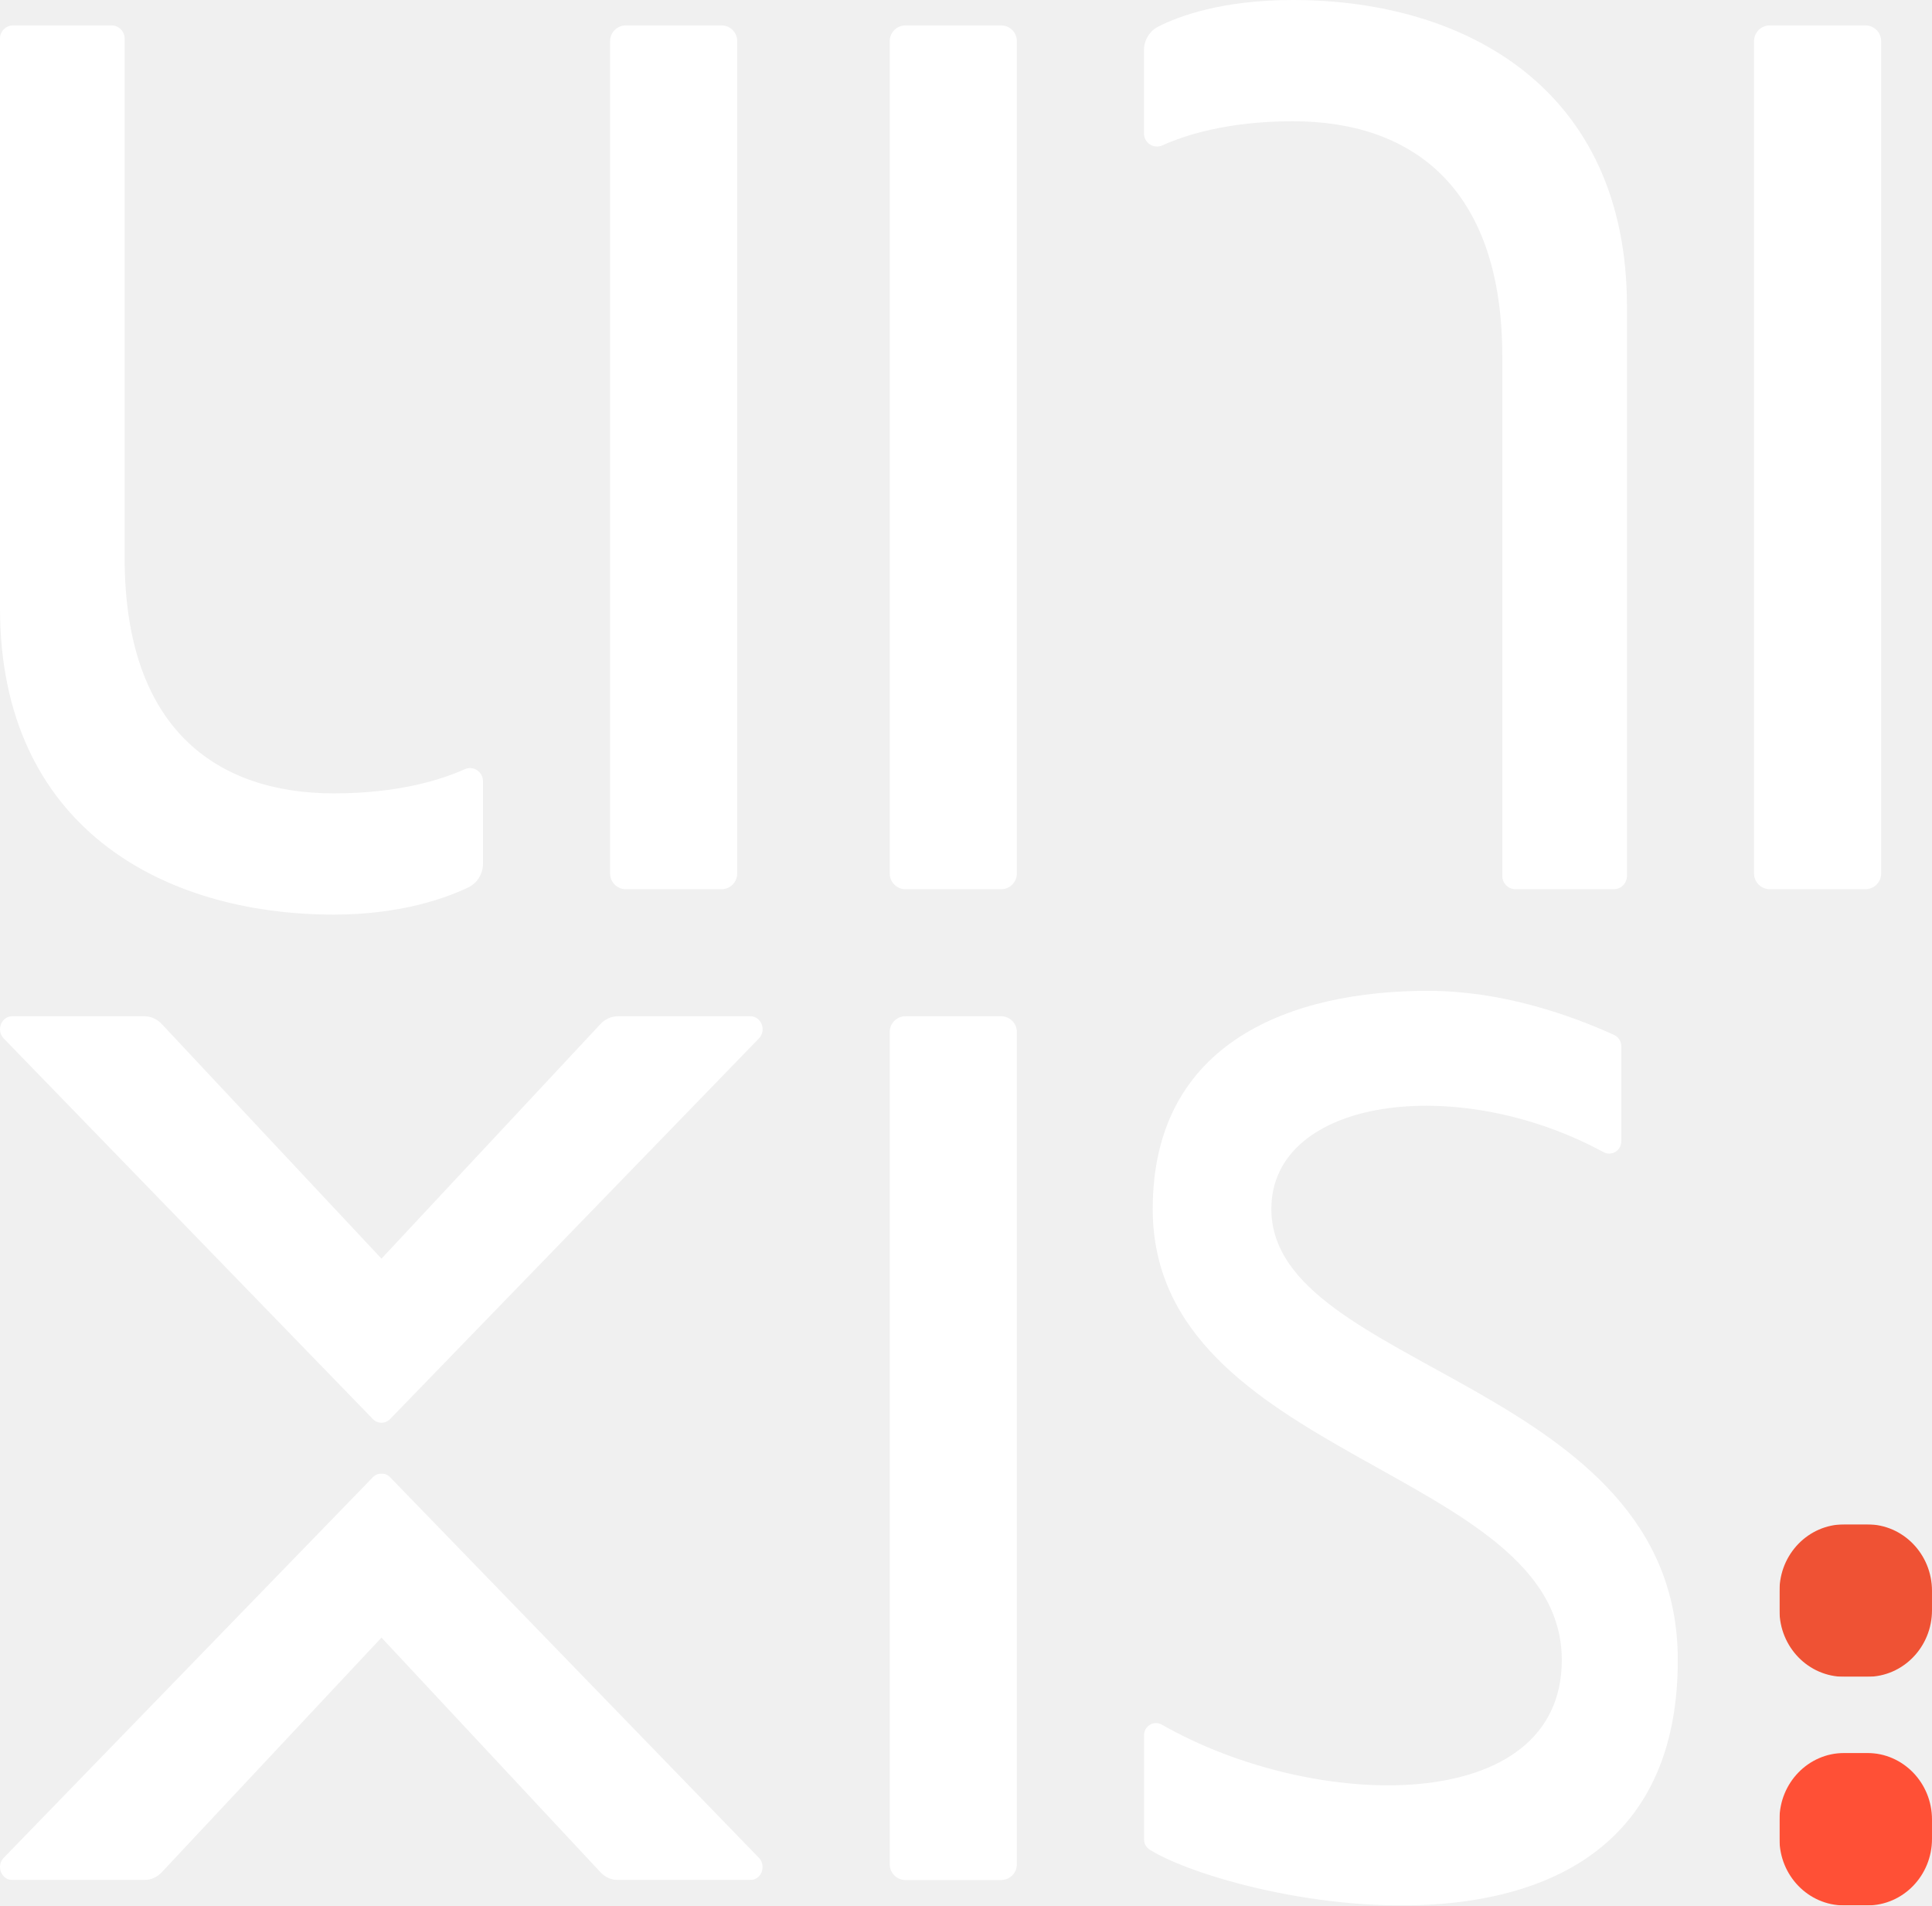
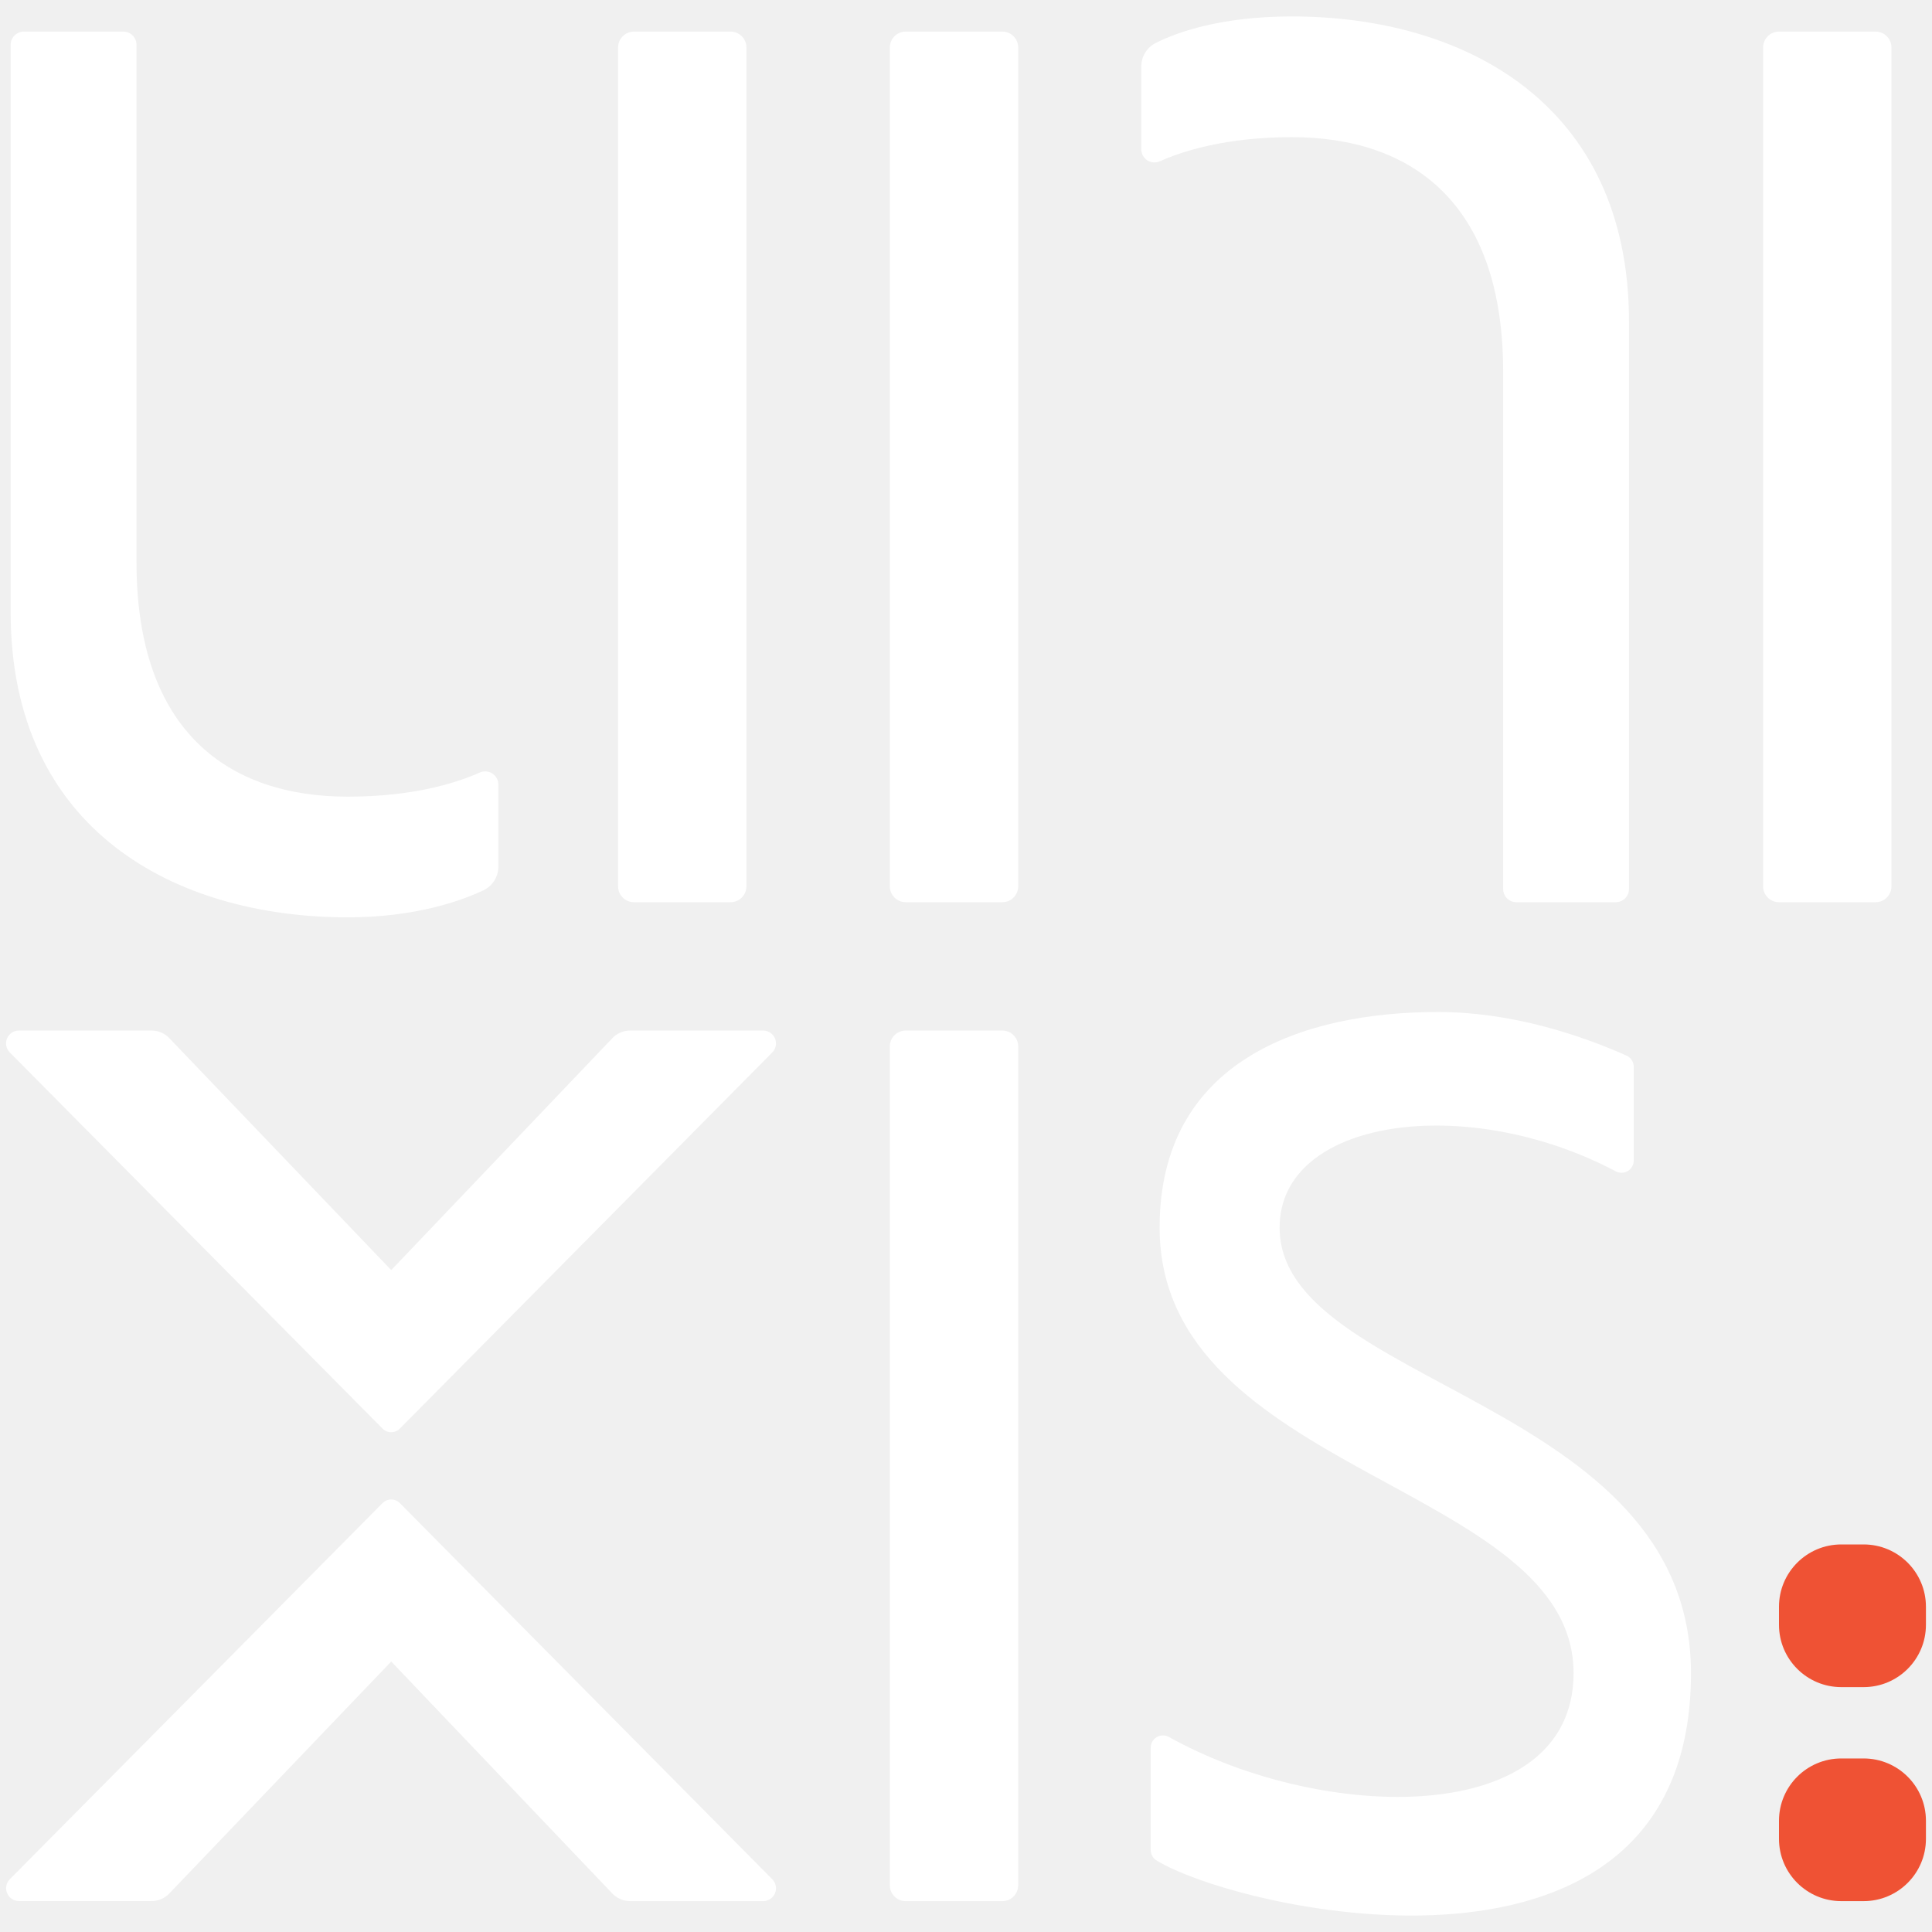
- <svg xmlns="http://www.w3.org/2000/svg" xmlns:xlink="http://www.w3.org/1999/xlink" width="72px" height="71px" viewBox="0 0 72 71" version="1.1">
+ <svg xmlns="http://www.w3.org/2000/svg" id="Layer_1" data-name="Layer 1" viewBox="0 0 800 800">
  <defs>
-     <polygon id="path-1" points="0 37.867 28.421 37.867 28.421 53.013 0 53.013" />
-     <polygon id="path-3" points="0 0 28.421 0 28.421 15.147 0 15.147" />
-     <polygon id="path-5" points="0 0 28.421 0 28.421 15.147 0 15.147" />
-     <polygon id="path-7" points="0 0 28.421 0 28.421 15.147 0 15.147" />
-     <polygon id="path-9" points="0 0 19.895 0 19.895 34.08 0 34.08" />
-     <polygon id="path-11" points="0 0 5.684 0 5.684 5.68 0 5.68" />
-     <polygon id="path-13" points="0 0 5.684 0 5.684 5.68 0 5.68" />
+     <style>.cls-1{fill:#fff;}.cls-2{fill:#ef5234;}</style>
  </defs>
-   <g id="最終版" stroke="none" stroke-width="1" fill="none" fill-rule="evenodd">
-     <g id="Desktop_1440" transform="translate(-32, -33)">
-       <g id="Group-54" transform="translate(31.99995, 33)">
-         <g id="Group-93" transform="translate(0.000053, 0)">
-           <g id="Group-4">
-             <g id="Group-3" fill="#FFFFFF">
-               <g id="Group-19" transform="translate(0, 0.946667)">
-                 <path d="M0.487,0 C0.218,0 0,0.221 0,0.494 L0,21.714 C0,29.872 6.072,33.133 12.443,33.133 C14.937,33.133 16.633,32.51 17.446,32.123 C17.786,31.962 18,31.613 18,31.233 L18,28.167 C18,27.81 17.639,27.57 17.317,27.716 C16.488,28.09 14.889,28.616 12.443,28.616 C8.075,28.616 4.645,26.214 4.645,19.839 L4.645,0.494 C4.645,0.221 4.427,0 4.158,0 L0.487,0 Z" id="Fill-1" />
-                 <path d="M26.889,32.187 L23.322,32.187 C22.999,32.187 22.737,31.924 22.737,31.601 L22.737,0.586 C22.737,0.262 22.999,0 23.322,0 L26.889,0 C27.212,0 27.474,0.262 27.474,0.586 L27.474,31.601 C27.474,31.924 27.212,32.187 26.889,32.187" id="Fill-3" />
-               </g>
-               <path d="M37.31,33.133 L33.743,33.133 C33.42,33.133 33.158,32.871 33.158,32.547 L33.158,1.533 C33.158,1.209 33.42,0.947 33.743,0.947 L37.31,0.947 C37.633,0.947 37.895,1.209 37.895,1.533 L37.895,32.547 C37.895,32.871 37.633,33.133 37.31,33.133" id="Fill-5" />
-               <path d="M69.52,33.133 L65.954,33.133 C65.63,33.133 65.368,32.871 65.368,32.547 L65.368,1.533 C65.368,1.209 65.63,0.947 65.954,0.947 L69.52,0.947 C69.843,0.947 70.105,1.209 70.105,1.533 L70.105,32.547 C70.105,32.871 69.843,33.133 69.52,33.133" id="Fill-7" />
-               <path d="M60.145,33.133 C60.414,33.133 60.632,32.912 60.632,32.64 L60.632,11.419 C60.632,3.261 54.56,0 48.188,0 C45.549,0 43.938,0.6 43.171,0.988 C42.84,1.155 42.632,1.497 42.632,1.871 L42.632,4.966 C42.632,5.323 42.993,5.563 43.315,5.418 C44.144,5.043 45.742,4.518 48.188,4.518 C52.557,4.518 55.987,6.919 55.987,13.295 L55.987,32.64 C55.987,32.912 56.205,33.133 56.474,33.133 L60.145,33.133 Z" id="Fill-9" />
-             </g>
-             <mask id="mask-2" fill="white">
-               <use xlink:href="#path-1" />
-             </mask>
-             <g id="Clip-14" />
-             <g id="Group-18" mask="url(#mask-2)">
-               <g transform="translate(0, 54.90667)">
-                 <mask id="mask-4" fill="white">
-                   <use xlink:href="#path-3" />
-                 </mask>
-                 <g id="Clip-17" stroke="none" fill="none" />
-                 <path d="M0.126,14.332 L13.882,0.152 C14.064,-0.051 14.37,-0.051 14.552,0.152 L28.295,14.332 C28.571,14.64 28.363,15.147 27.96,15.147 L23.035,15.147 C22.779,15.147 22.534,15.034 22.36,14.837 L14.217,6.113 L6.046,14.838 C5.872,15.034 5.628,15.147 5.372,15.147 L0.461,15.147 C0.058,15.147 -0.15,14.64 0.126,14.332" id="Fill-16" stroke="none" fill="#FFFFFF" fill-rule="evenodd" mask="url(#mask-4)" />
-               </g>
-             </g>
-           </g>
-           <path d="M37.31,70.053 L33.743,70.053 C33.42,70.053 33.158,69.791 33.158,69.467 L33.158,38.453 C33.158,38.129 33.42,37.867 33.743,37.867 L37.31,37.867 C37.633,37.867 37.895,38.129 37.895,38.453 L37.895,69.467 C37.895,69.791 37.633,70.053 37.31,70.053" id="Fill-11" fill="#FFFFFF" />
-           <g id="Group-52" transform="translate(0, 37.86667)">
-             <g id="Group-18" transform="translate(0, 17.04)">
-               <mask id="mask-6" fill="white">
-                 <use xlink:href="#path-5" />
-               </mask>
-               <g id="Clip-17" />
-               <path d="M0.126,14.332 L13.882,0.152 C14.064,-0.051 14.37,-0.051 14.552,0.152 L28.295,14.332 C28.571,14.64 28.363,15.147 27.96,15.147 L23.035,15.147 C22.779,15.147 22.534,15.034 22.36,14.837 L14.217,6.113 L6.046,14.838 C5.872,15.034 5.628,15.147 5.372,15.147 L0.461,15.147 C0.058,15.147 -0.15,14.64 0.126,14.332" id="Fill-16" fill="#FFFFFF" mask="url(#mask-6)" />
-             </g>
-             <mask id="mask-8" fill="white">
-               <use xlink:href="#path-7" />
-             </mask>
-             <g id="Clip-14" />
-           </g>
-           <g id="Group-21" transform="translate(42.63158, 36.92)">
-             <mask id="mask-10" fill="white">
-               <use xlink:href="#path-9" />
-             </mask>
-             <g id="Clip-20" />
-             <path d="M4.748,8.129 C4.748,3.999 11.65,3.039 17.123,6.009 C17.425,6.174 17.79,5.955 17.79,5.604 L17.79,2.067 C17.79,1.883 17.684,1.718 17.521,1.644 C15.79,0.858 13.283,0 10.577,0 C5.583,0 0.327,1.844 0.327,8.129 C0.327,17.449 15.572,17.797 15.572,24.936 C15.572,30.767 6.389,30.612 0.667,27.343 C0.368,27.172 0,27.397 0,27.748 L0,31.608 C0,31.769 0.081,31.918 0.215,32.002 C3.305,33.938 19.895,37.777 19.895,24.936 C19.895,14.584 4.748,14.139 4.748,8.129" id="Fill-19" fill="#FFFFFF" mask="url(#mask-10)" />
-           </g>
-           <g id="Group-9" transform="translate(66.31579, 56.8)">
-             <g id="Group-24" transform="translate(0, 8.52)">
-               <mask id="mask-12" fill="white">
-                 <use xlink:href="#path-11" />
-               </mask>
-               <g id="Clip-23" />
-               <path d="M3.274,5.68 L2.41,5.68 C1.079,5.68 0,4.569 0,3.2 L0,2.48 C0,1.11 1.079,0 2.41,0 L3.274,0 C4.605,0 5.684,1.11 5.684,2.48 L5.684,3.2 C5.684,4.569 4.605,5.68 3.274,5.68" id="Fill-22" fill="#FF5036" mask="url(#mask-12)" />
-             </g>
-             <g id="Group-27">
-               <mask id="mask-14" fill="white">
-                 <use xlink:href="#path-13" />
-               </mask>
-               <g id="Clip-26" />
-               <path d="M3.274,5.68 L2.41,5.68 C1.079,5.68 0,4.57 0,3.2 L0,2.48 C0,1.11 1.079,0 2.41,0 L3.274,0 C4.605,0 5.684,1.11 5.684,2.48 L5.684,3.2 C5.684,4.57 4.605,5.68 3.274,5.68" id="Fill-25" fill="#EF5234" mask="url(#mask-14)" />
-             </g>
-           </g>
-         </g>
-         <g id="Group-15" transform="translate(0, 37.86667)" fill="#FFFFFF">
-           <path d="M0.126,0.815 L13.882,14.995 C14.064,15.197 14.37,15.197 14.552,14.995 L28.295,0.814 C28.571,0.506 28.363,0 27.96,0 L23.035,0 C22.779,0 22.534,0.112 22.36,0.31 L14.217,9.033 L6.046,0.309 C5.872,0.112 5.628,0 5.373,0 L0.461,0 C0.058,0 -0.15,0.506 0.126,0.815" id="Fill-13" />
-         </g>
-       </g>
-     </g>
-   </g>
+   <path class="cls-1" d="M9.88,13.09a5.46,5.46,0,0,0-5.47,5.46v234.9c0,90.3,68.12,126.4,139.61,126.4,28,0,47-6.89,56.14-11.18a10.88,10.88,0,0,0,6.2-9.85V324.88a5.45,5.45,0,0,0-7.66-5c-9.3,4.15-27.24,10-54.68,10-49,0-87.5-26.59-87.5-97.16V18.55a5.45,5.45,0,0,0-5.46-5.46Z" />
+   <rect class="cls-1" x="255.94" y="13.09" width="53.14" height="360.49" rx="6.56" />
+   <rect class="cls-1" x="368.47" y="13.09" width="53.14" height="360.49" rx="6.56" />
+   <rect class="cls-1" x="730.07" y="13.09" width="53.14" height="360.49" rx="6.56" />
+   <path class="cls-1" d="M669.07,373.58a5.46,5.46,0,0,0,5.46-5.47V133.21c0-90.3-68.12-126.4-139.61-126.4-29.61,0-47.68,6.64-56.28,10.94a10.93,10.93,0,0,0-6.06,9.78V61.79a5.45,5.45,0,0,0,7.66,5c9.31-4.15,27.24-10,54.68-10,49,0,87.5,26.58,87.5,97.15V368.11a5.47,5.47,0,0,0,5.46,5.47Z" />
+   <rect class="cls-1" x="368.47" y="426.73" width="53.14" height="360.49" rx="6.56" />
+   <path class="cls-1" d="M3.93,435.67l154.3,155.71a5.06,5.06,0,0,0,7.51,0L319.9,435.67a5.32,5.32,0,0,0-3.75-8.94H260.9a10.17,10.17,0,0,0-7.57,3.4L162,525.92l-91.66-95.8a10.18,10.18,0,0,0-7.55-3.39H7.68A5.32,5.32,0,0,0,3.93,435.67Z" />
+   <path class="cls-1" d="M3.93,778.28l154.3-155.71a5.07,5.07,0,0,1,7.51,0L319.9,778.28a5.32,5.32,0,0,1-3.75,8.94H260.9a10.17,10.17,0,0,1-7.57-3.4L162,688l-91.66,95.8a10.18,10.18,0,0,1-7.55,3.39H7.68A5.32,5.32,0,0,1,3.93,778.28Z" />
+   <path class="cls-1" d="M529.86,508.29C529.86,463,607.47,452.41,669,485a5.07,5.07,0,0,0,7.5-4.44V441.74a5.07,5.07,0,0,0-3-4.64c-19.46-8.63-47.65-18.05-78.07-18.05-56.16,0-115.26,20.25-115.26,89.24,0,102.32,171.41,106.14,171.41,184.52,0,64-103.25,62.31-167.59,26.42a5.06,5.06,0,0,0-7.5,4.45v42.37a5.06,5.06,0,0,0,2.42,4.33c34.74,21.25,221.29,63.4,221.29-77.57C700.18,579.16,529.86,574.27,529.86,508.29Z" />
+   <rect class="cls-2" x="736.64" y="728.14" width="60.85" height="59.08" rx="25.8" />
+   <rect class="cls-2" x="736.64" y="639.52" width="60.85" height="59.08" rx="25.8" />
</svg>
